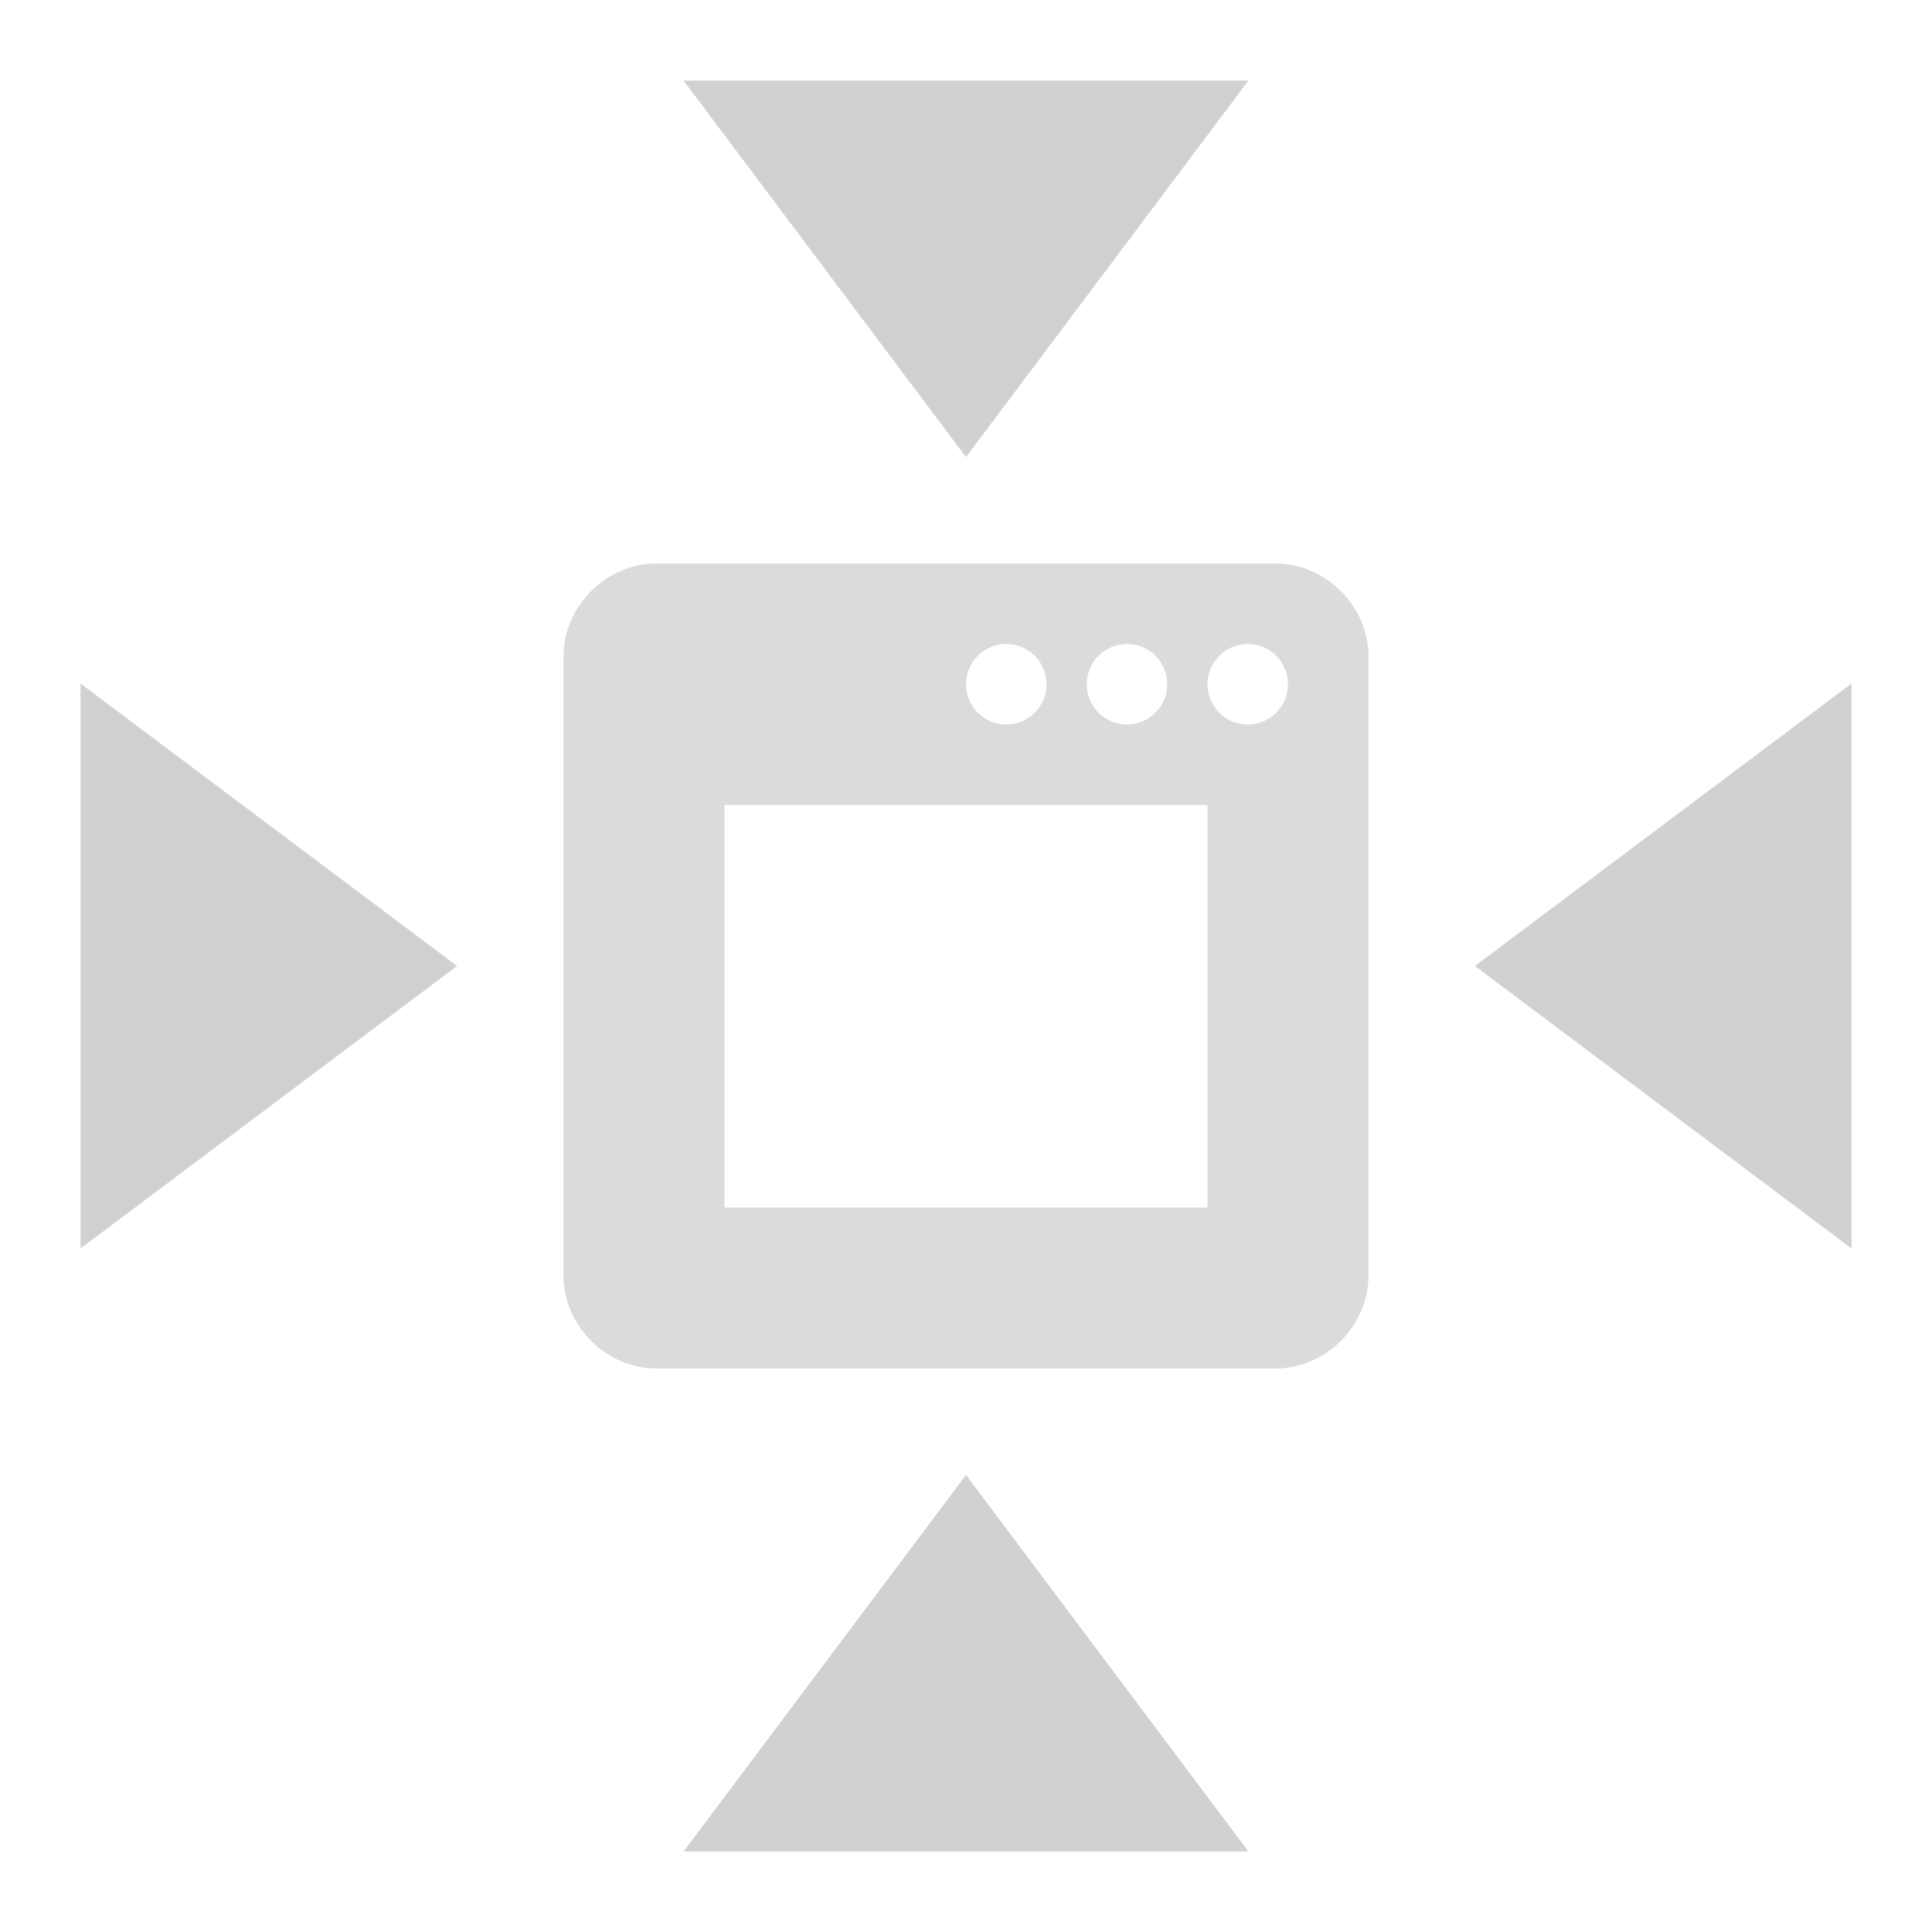
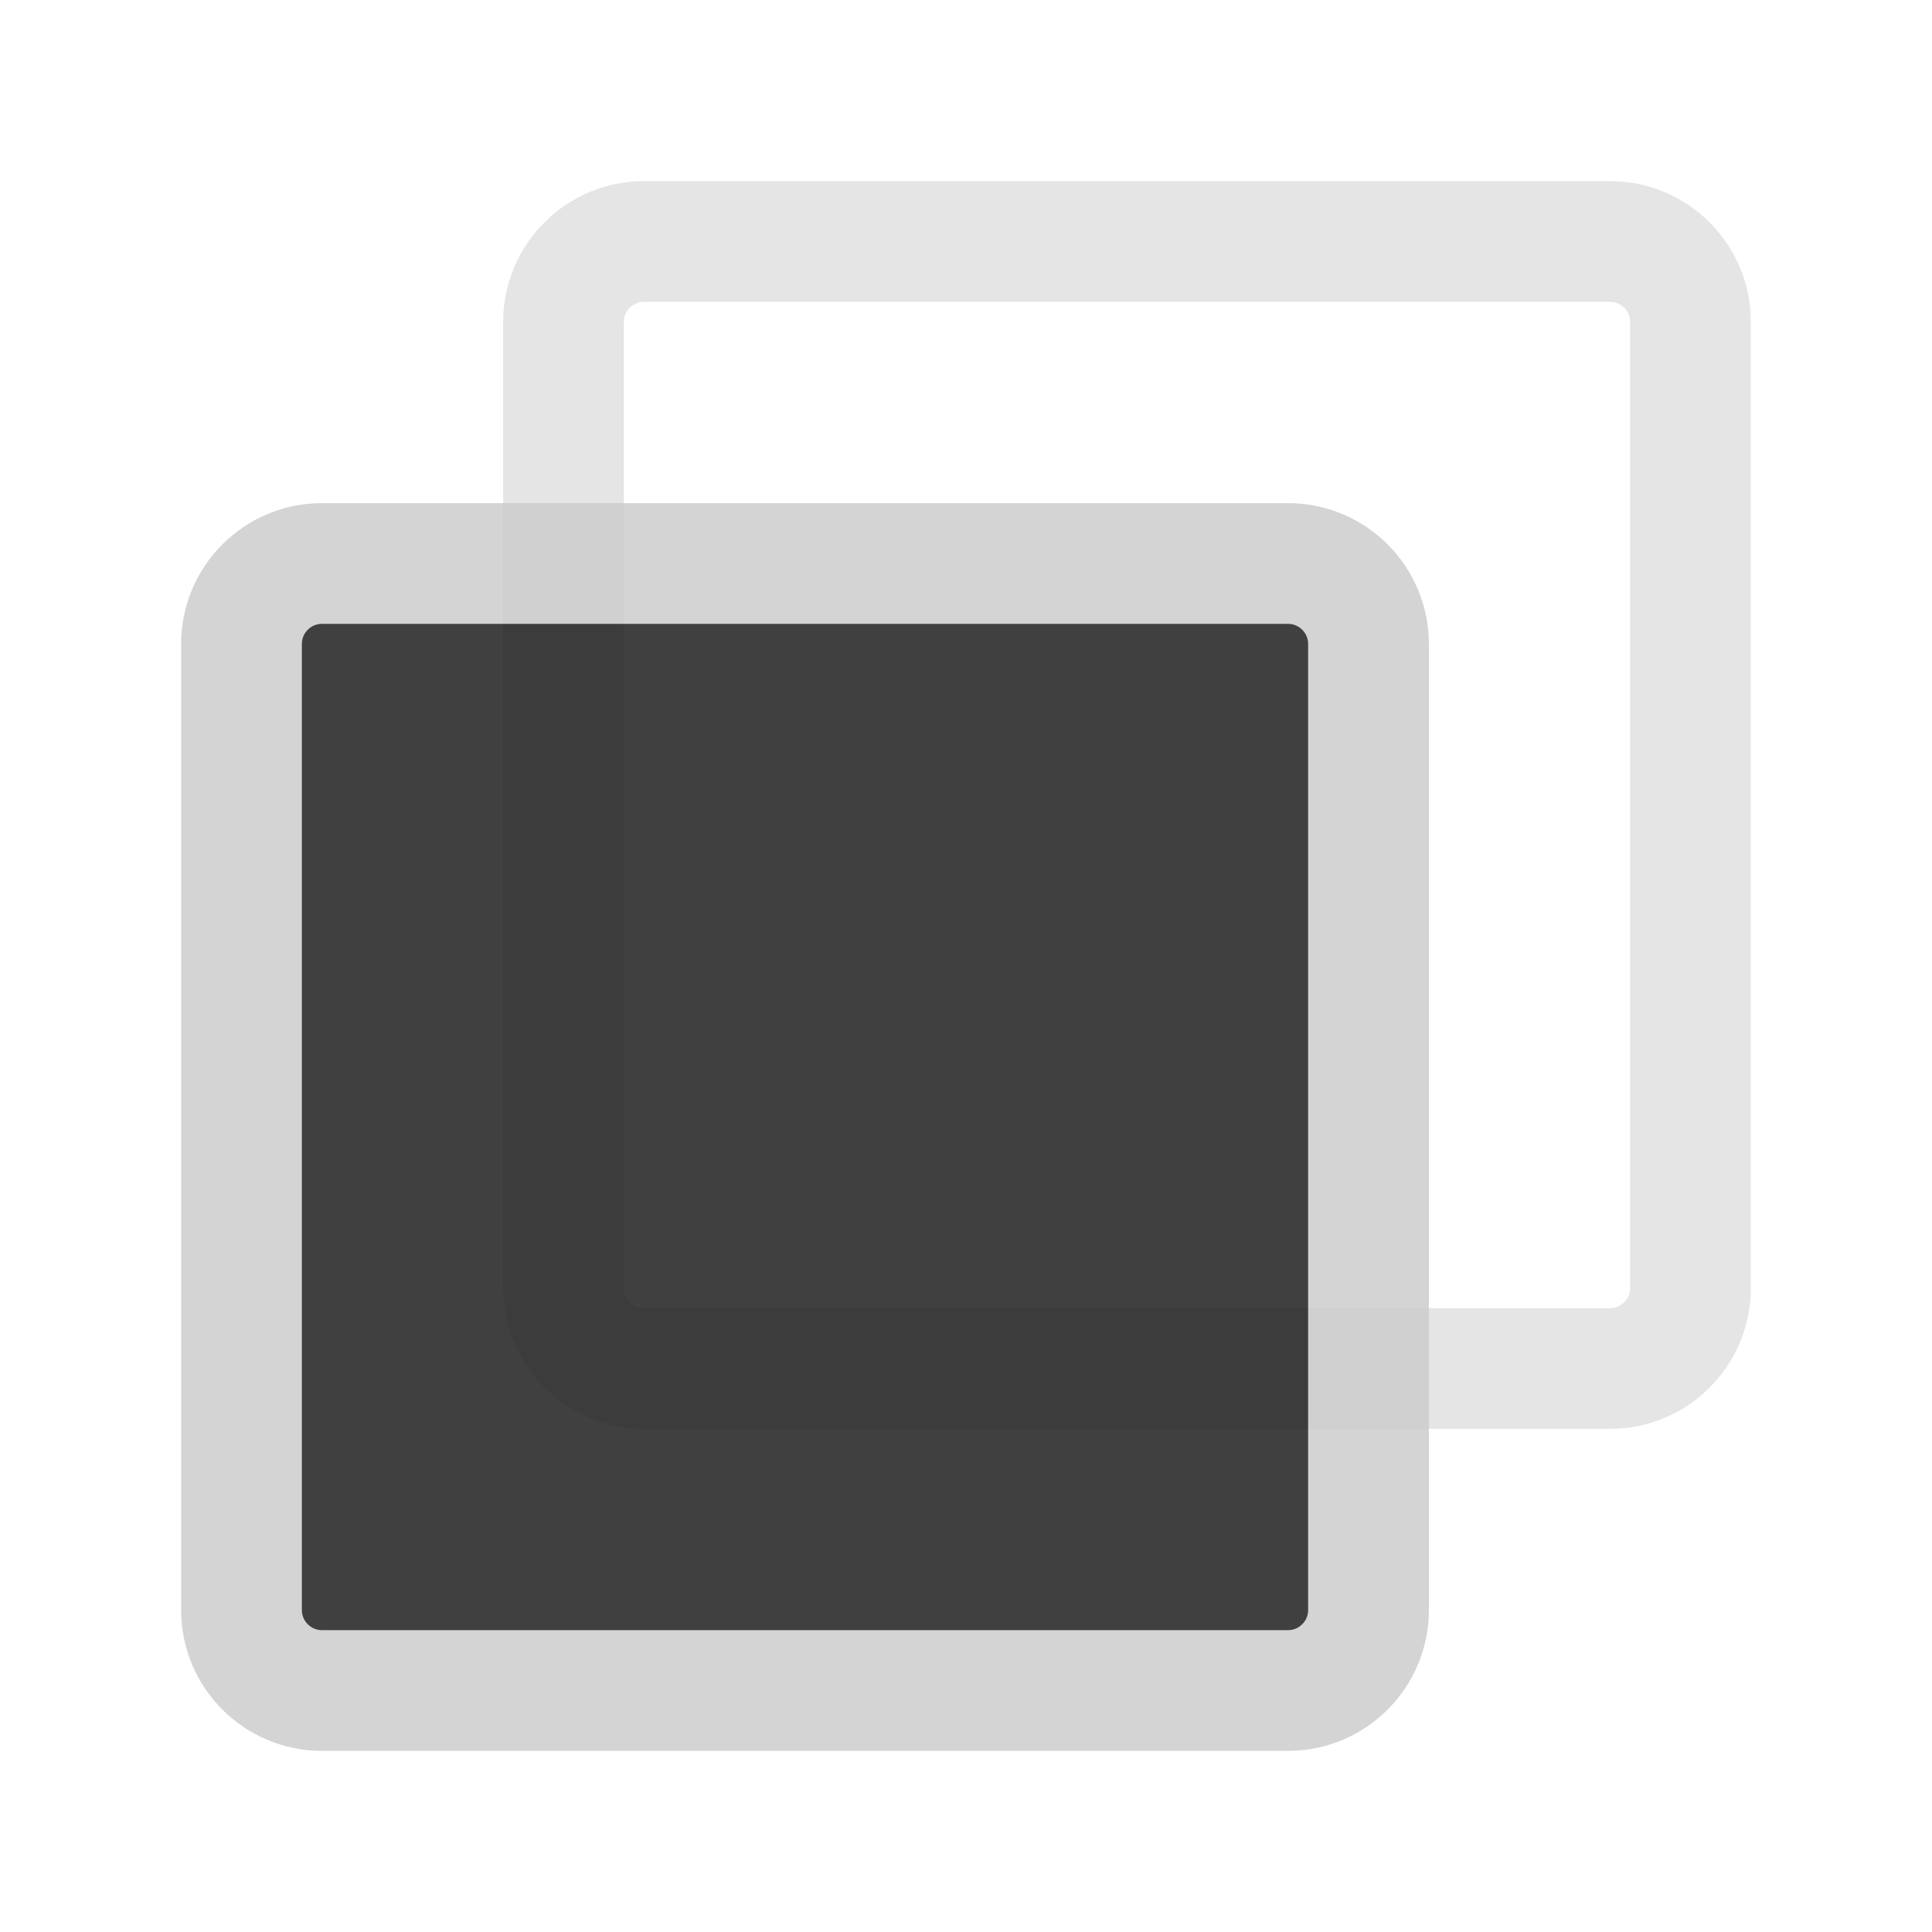
- <svg xmlns="http://www.w3.org/2000/svg" width="24px" height="24px" viewBox="0 0 24 24" version="1.1" id="SVGRoot">
-   <defs id="defs815" />
-   <g id="layer1">
-     <path style="display:inline;opacity:0.9;fill:#cccccc;fill-opacity:1.0;stroke:none;stroke-width:0.035" d="M 8.491,1 12,5.678 15.509,1 Z" id="path2866" />
-     <path id="path3605" d="M 15.509,23 12,18.322 8.491,23 Z" style="display:inline;opacity:0.9;fill:#cccccc;fill-opacity:1.0;stroke:none;stroke-width:0.035" />
-     <path style="display:inline;opacity:0.9;fill:#cccccc;fill-opacity:1.0;stroke:none;stroke-width:0.035" d="M 23,8.491 18.322,12 23,15.509 Z" id="path3607" />
-     <path id="path3609" d="M 1,15.509 5.678,12 1,8.491 Z" style="display:inline;opacity:0.9;fill:#cccccc;fill-opacity:1.0;stroke:none;stroke-width:0.035" />
-     <path style="color:#000000;font-style:normal;font-variant:normal;font-weight:normal;font-stretch:normal;font-size:medium;line-height:normal;font-family:sans-serif;font-variant-ligatures:normal;font-variant-position:normal;font-variant-caps:normal;font-variant-numeric:normal;font-variant-alternates:normal;font-feature-settings:normal;text-indent:0;text-align:start;text-decoration:none;text-decoration-line:none;text-decoration-style:solid;text-decoration-color:#000000;letter-spacing:normal;word-spacing:normal;text-transform:none;writing-mode:lr-tb;direction:ltr;text-orientation:mixed;dominant-baseline:auto;baseline-shift:baseline;text-anchor:start;white-space:normal;shape-padding:0;clip-rule:nonzero;display:inline;overflow:visible;visibility:visible;opacity:0.7;isolation:auto;mix-blend-mode:normal;color-interpolation:sRGB;color-interpolation-filters:linearRGB;solid-color:#000000;solid-opacity:1;vector-effect:none;fill:#cccccc;fill-opacity:1.0;fill-rule:nonzero;stroke:none;stroke-width:2;stroke-linecap:round;stroke-linejoin:miter;stroke-miterlimit:4;stroke-dasharray:none;stroke-dashoffset:0;stroke-opacity:1;paint-order:normal;color-rendering:auto;image-rendering:auto;shape-rendering:auto;text-rendering:auto;enable-background:accumulate" d="M 8.152 7 C 7.531 7 7 7.531 7 8.152 L 7 15.848 C 7 16.469 7.531 17 8.152 17 L 15.848 17 C 16.469 17 17 16.469 17 15.848 L 17 8.152 C 17 7.531 16.469 7 15.848 7 L 8.152 7 z M 12.5 8 A 0.5 0.5 0 0 1 13 8.5 A 0.5 0.5 0 0 1 12.5 9 A 0.5 0.5 0 0 1 12 8.5 A 0.5 0.5 0 0 1 12.5 8 z M 14 8 A 0.5 0.5 0 0 1 14.5 8.5 A 0.5 0.5 0 0 1 14 9 A 0.5 0.5 0 0 1 13.5 8.5 A 0.5 0.5 0 0 1 14 8 z M 15.5 8 A 0.5 0.5 0 0 1 16 8.5 A 0.5 0.5 0 0 1 15.5 9 A 0.5 0.5 0 0 1 15 8.5 A 0.5 0.5 0 0 1 15.5 8 z M 9 10 L 15 10 L 15 15 L 9 15 L 9 10 z " id="rect3613" />
-     <rect rx="0.153" ry="0.153" y="8" x="-18" height="8" width="8" id="rect3655" style="opacity:0.7;fill:#cccccc;fill-opacity:1.0;fill-rule:nonzero;stroke:#cccccc;stroke-width:2;stroke-linecap:round;stroke-linejoin:miter;stroke-miterlimit:4;stroke-dasharray:none;stroke-opacity:1.0;paint-order:normal" />
-   </g>
+ <svg xmlns="http://www.w3.org/2000/svg" width="24" height="24" viewBox="0 0 24 24">
+   <rect x="7" y="3" width="14" height="14" rx="1" style="opacity:0.5;fill:none;stroke:#cccccc;stroke-width:1.5;stroke-linejoin:round" />
+   <rect x="3" y="7" width="14" height="14" rx="1" style="opacity:0.85;fill:#1e1e1e;stroke:#cccccc;stroke-width:1.5;stroke-linejoin:round" />
</svg>
